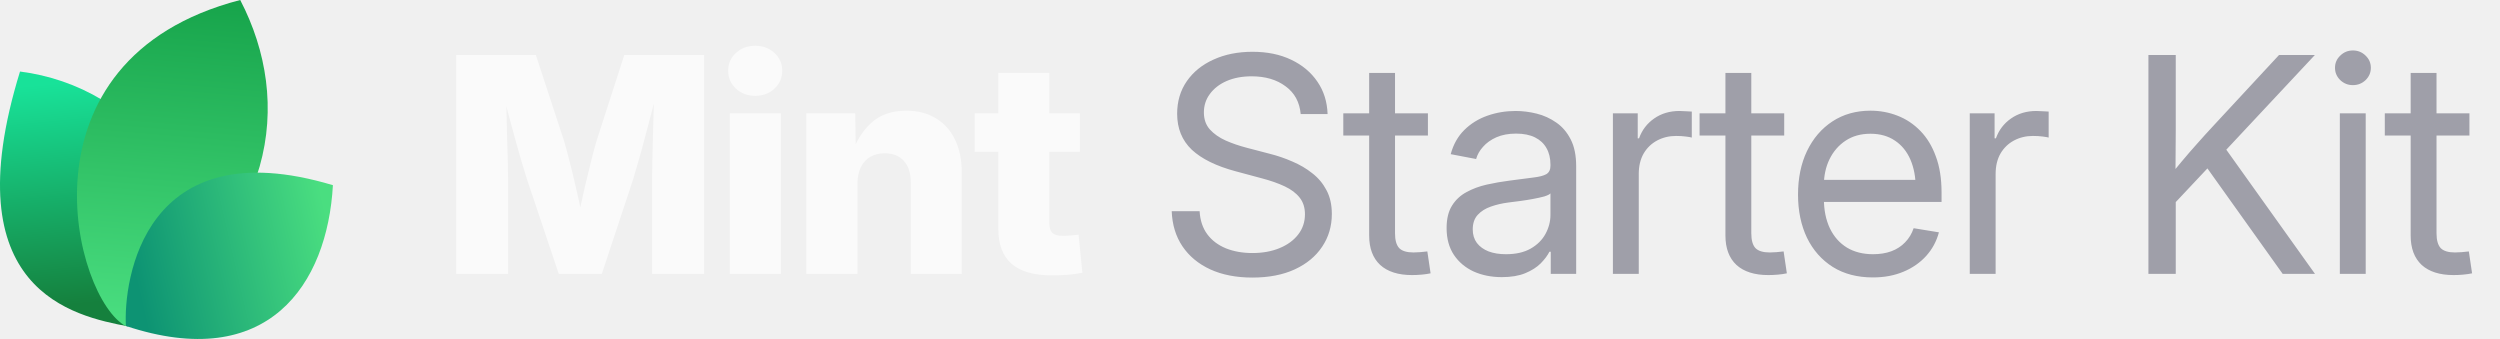
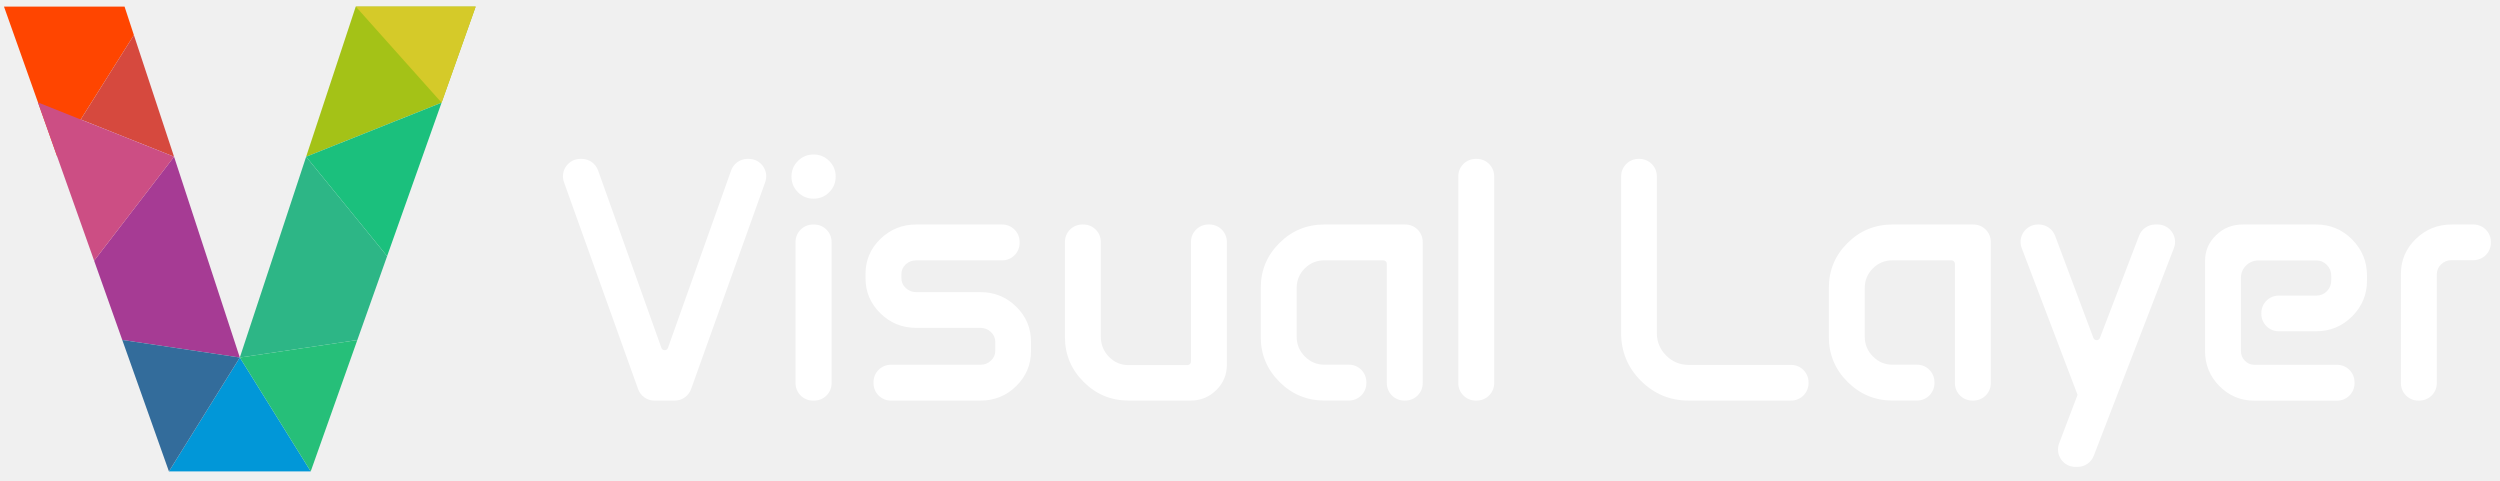
- <svg xmlns="http://www.w3.org/2000/svg" width="177" height="24" viewBox="0 0 177 24" fill="none">
-   <path d="M9.061 23.108C5.268 22.377 -3.391 20.627 1.417 5.064C9.634 6.099 16.973 14.064 9.061 23.108Z" fill="url(#paint0_linear_17557_2145)" />
-   <path d="M8.919 23.094C5.276 21.222 0.784 4.209 17.007 0C20.757 7.193 19.621 16.545 8.919 23.094Z" fill="url(#paint1_linear_17557_2145)" />
-   <path d="M8.914 23.079C8.735 19.882 10.159 9.085 23.57 13.111C23.181 20.123 18.984 26.418 8.914 23.079Z" fill="url(#paint2_linear_17557_2145)" />
-   <path d="M32.301 19.392V3.894H37.938L39.925 9.948C40.036 10.315 40.164 10.787 40.31 11.362C40.462 11.938 40.611 12.552 40.757 13.204C40.91 13.855 41.048 14.483 41.173 15.086C41.305 15.682 41.412 16.192 41.495 16.615H40.695C40.771 16.192 40.871 15.682 40.996 15.086C41.128 14.49 41.267 13.866 41.412 13.214C41.565 12.562 41.714 11.948 41.86 11.373C42.005 10.79 42.133 10.315 42.244 9.948L44.2 3.894H49.848V19.392H46.166V12.704C46.166 12.357 46.173 11.917 46.187 11.383C46.2 10.849 46.214 10.27 46.228 9.646C46.249 9.022 46.266 8.391 46.28 7.753C46.301 7.115 46.311 6.519 46.311 5.964H46.623C46.485 6.561 46.332 7.181 46.166 7.826C45.999 8.471 45.833 9.102 45.666 9.719C45.507 10.336 45.351 10.901 45.198 11.414C45.053 11.928 44.928 12.357 44.824 12.704L42.608 19.392H39.561L37.314 12.704C37.203 12.357 37.072 11.928 36.919 11.414C36.773 10.901 36.614 10.34 36.441 9.729C36.274 9.112 36.104 8.481 35.931 7.836C35.764 7.192 35.608 6.567 35.463 5.964H35.827C35.834 6.512 35.844 7.105 35.858 7.743C35.872 8.374 35.886 9.005 35.9 9.636C35.92 10.26 35.938 10.839 35.952 11.373C35.965 11.907 35.972 12.351 35.972 12.704V19.392H32.301ZM51.668 19.392V8.024H55.288V19.392H51.668ZM53.468 6.786C52.927 6.786 52.473 6.616 52.105 6.276C51.738 5.93 51.554 5.507 51.554 5.007C51.554 4.508 51.738 4.088 52.105 3.749C52.473 3.409 52.927 3.239 53.468 3.239C54.009 3.239 54.463 3.409 54.83 3.749C55.198 4.082 55.382 4.501 55.382 5.007C55.382 5.507 55.198 5.93 54.83 6.276C54.463 6.616 54.009 6.786 53.468 6.786ZM60.708 13.027V19.392H57.088V8.024H60.551L60.593 10.967H60.281C60.593 10.024 61.061 9.268 61.685 8.7C62.309 8.124 63.138 7.836 64.171 7.836C64.975 7.836 65.672 8.017 66.262 8.377C66.851 8.731 67.302 9.234 67.614 9.885C67.933 10.537 68.092 11.307 68.092 12.194V19.392H64.483V12.912C64.483 12.26 64.32 11.754 63.994 11.394C63.675 11.033 63.221 10.853 62.632 10.853C62.25 10.853 61.914 10.936 61.623 11.102C61.332 11.269 61.106 11.515 60.947 11.841C60.787 12.16 60.708 12.555 60.708 13.027ZM76.456 8.024V10.749H69.008V8.024H76.456ZM70.683 5.163H74.292V15.783C74.292 16.102 74.361 16.334 74.5 16.48C74.646 16.625 74.899 16.698 75.259 16.698C75.405 16.698 75.596 16.688 75.831 16.667C76.074 16.646 76.251 16.629 76.362 16.615L76.632 19.309C76.313 19.378 75.963 19.427 75.582 19.455C75.207 19.482 74.836 19.496 74.469 19.496C73.2 19.496 72.25 19.222 71.619 18.674C70.995 18.127 70.683 17.308 70.683 16.22V5.163Z" fill="#FAFAFA" />
-   <path d="M88.667 19.652C87.523 19.652 86.528 19.458 85.682 19.07C84.843 18.681 84.188 18.137 83.716 17.437C83.245 16.736 82.992 15.908 82.957 14.951H84.933C84.968 15.596 85.148 16.14 85.474 16.584C85.8 17.021 86.24 17.354 86.795 17.582C87.35 17.804 87.974 17.915 88.667 17.915C89.388 17.915 90.026 17.801 90.581 17.572C91.143 17.343 91.583 17.024 91.902 16.615C92.228 16.199 92.391 15.717 92.391 15.169C92.391 14.698 92.266 14.306 92.017 13.994C91.767 13.675 91.413 13.408 90.956 13.193C90.498 12.978 89.954 12.787 89.323 12.621L87.502 12.132C86.123 11.765 85.082 11.255 84.382 10.603C83.689 9.944 83.342 9.095 83.342 8.055C83.342 7.174 83.571 6.404 84.028 5.746C84.486 5.087 85.117 4.577 85.921 4.217C86.726 3.849 87.645 3.666 88.678 3.666C89.718 3.666 90.63 3.853 91.413 4.227C92.204 4.602 92.824 5.122 93.275 5.787C93.726 6.446 93.965 7.209 93.993 8.076H92.089C92.013 7.23 91.656 6.574 91.018 6.11C90.387 5.638 89.586 5.403 88.615 5.403C87.95 5.403 87.36 5.513 86.847 5.735C86.341 5.957 85.946 6.262 85.661 6.651C85.377 7.032 85.235 7.469 85.235 7.961C85.235 8.447 85.377 8.849 85.661 9.168C85.946 9.48 86.317 9.74 86.774 9.948C87.232 10.149 87.724 10.319 88.251 10.457L89.884 10.884C90.439 11.023 90.977 11.206 91.496 11.435C92.023 11.657 92.495 11.934 92.911 12.267C93.334 12.593 93.67 12.995 93.92 13.474C94.17 13.945 94.294 14.504 94.294 15.149C94.294 16.015 94.066 16.788 93.608 17.468C93.157 18.148 92.512 18.681 91.673 19.07C90.834 19.458 89.832 19.652 88.667 19.652ZM101.097 8.024V9.594H95.106V8.024H101.097ZM96.937 5.163H98.767V16.521C98.767 17 98.865 17.347 99.059 17.562C99.26 17.77 99.6 17.874 100.078 17.874C100.21 17.874 100.366 17.867 100.546 17.853C100.733 17.832 100.903 17.815 101.056 17.801L101.285 19.351C101.097 19.392 100.886 19.423 100.65 19.444C100.414 19.465 100.189 19.475 99.974 19.475C98.996 19.475 98.244 19.236 97.717 18.758C97.197 18.272 96.937 17.579 96.937 16.677V5.163ZM106.33 19.621C105.595 19.621 104.932 19.489 104.343 19.226C103.754 18.955 103.285 18.564 102.939 18.05C102.592 17.53 102.419 16.896 102.419 16.147C102.419 15.495 102.547 14.965 102.804 14.556C103.06 14.146 103.403 13.828 103.833 13.599C104.263 13.363 104.742 13.186 105.269 13.068C105.796 12.95 106.333 12.857 106.881 12.787C107.574 12.69 108.132 12.617 108.555 12.569C108.978 12.52 109.287 12.441 109.481 12.33C109.675 12.212 109.772 12.014 109.772 11.737V11.654C109.772 11.203 109.679 10.815 109.492 10.489C109.311 10.163 109.041 9.91 108.68 9.729C108.32 9.549 107.872 9.459 107.338 9.459C106.805 9.459 106.34 9.546 105.945 9.719C105.556 9.892 105.241 10.118 104.998 10.395C104.755 10.665 104.593 10.953 104.509 11.258L102.71 10.915C102.897 10.222 103.22 9.65 103.677 9.199C104.135 8.748 104.679 8.412 105.31 8.19C105.941 7.968 106.607 7.857 107.307 7.857C107.8 7.857 108.295 7.92 108.795 8.044C109.301 8.169 109.765 8.381 110.188 8.679C110.611 8.97 110.951 9.369 111.208 9.875C111.464 10.374 111.593 11.005 111.593 11.768V19.392H109.793V17.822H109.7C109.568 18.085 109.363 18.359 109.086 18.643C108.809 18.921 108.444 19.153 107.994 19.34C107.543 19.527 106.988 19.621 106.33 19.621ZM106.621 17.998C107.321 17.998 107.904 17.867 108.368 17.603C108.84 17.333 109.19 16.986 109.419 16.563C109.654 16.133 109.772 15.682 109.772 15.211V13.692C109.703 13.769 109.554 13.841 109.325 13.911C109.096 13.973 108.829 14.032 108.524 14.088C108.226 14.143 107.921 14.192 107.609 14.233C107.304 14.275 107.033 14.309 106.798 14.337C106.354 14.393 105.938 14.49 105.549 14.628C105.168 14.76 104.86 14.954 104.624 15.211C104.388 15.467 104.27 15.811 104.27 16.241C104.27 16.615 104.367 16.934 104.561 17.198C104.762 17.461 105.04 17.662 105.393 17.801C105.747 17.933 106.156 17.998 106.621 17.998ZM114.193 19.392V8.024H115.951V9.792H116.045C116.253 9.209 116.61 8.741 117.116 8.388C117.622 8.034 118.219 7.857 118.905 7.857C119.058 7.857 119.217 7.864 119.384 7.878C119.55 7.885 119.682 7.892 119.779 7.899V9.74C119.716 9.719 119.578 9.695 119.363 9.667C119.155 9.639 118.922 9.625 118.666 9.625C118.174 9.625 117.726 9.733 117.324 9.948C116.922 10.163 116.603 10.471 116.367 10.874C116.138 11.276 116.024 11.758 116.024 12.319V19.392H114.193ZM126.322 8.024V9.594H120.33V8.024H126.322ZM122.161 5.163H123.992V16.521C123.992 17 124.089 17.347 124.283 17.562C124.484 17.77 124.824 17.874 125.302 17.874C125.434 17.874 125.59 17.867 125.77 17.853C125.958 17.832 126.127 17.815 126.28 17.801L126.509 19.351C126.322 19.392 126.11 19.423 125.874 19.444C125.639 19.465 125.413 19.475 125.198 19.475C124.221 19.475 123.468 19.236 122.941 18.758C122.421 18.272 122.161 17.579 122.161 16.677V5.163ZM132.604 19.642C131.502 19.642 130.555 19.396 129.765 18.903C128.974 18.404 128.364 17.714 127.934 16.834C127.511 15.946 127.3 14.927 127.3 13.775C127.3 12.611 127.511 11.584 127.934 10.697C128.364 9.802 128.964 9.102 129.734 8.596C130.51 8.089 131.408 7.836 132.428 7.836C133.1 7.836 133.738 7.954 134.341 8.19C134.952 8.426 135.489 8.783 135.954 9.261C136.425 9.74 136.793 10.343 137.056 11.071C137.327 11.792 137.462 12.645 137.462 13.63V14.296H128.433V12.735H136.463L135.631 13.297C135.631 12.541 135.506 11.876 135.257 11.3C135.007 10.725 134.643 10.277 134.165 9.958C133.686 9.632 133.107 9.469 132.428 9.469C131.748 9.469 131.162 9.632 130.67 9.958C130.177 10.284 129.796 10.725 129.526 11.279C129.262 11.827 129.13 12.441 129.13 13.12V14.046C129.13 14.864 129.273 15.572 129.557 16.168C129.841 16.757 130.243 17.211 130.763 17.53C131.283 17.842 131.901 17.998 132.615 17.998C133.093 17.998 133.523 17.929 133.905 17.79C134.293 17.645 134.619 17.433 134.882 17.156C135.153 16.879 135.354 16.546 135.486 16.157L137.275 16.449C137.108 17.08 136.81 17.634 136.38 18.113C135.95 18.591 135.413 18.966 134.768 19.236C134.123 19.507 133.402 19.642 132.604 19.642ZM139.459 19.392V8.024H141.217V9.792H141.311C141.519 9.209 141.876 8.741 142.382 8.388C142.888 8.034 143.485 7.857 144.171 7.857C144.324 7.857 144.483 7.864 144.649 7.878C144.816 7.885 144.948 7.892 145.045 7.899V9.74C144.982 9.719 144.844 9.695 144.629 9.667C144.421 9.639 144.188 9.625 143.932 9.625C143.439 9.625 142.992 9.733 142.59 9.948C142.188 10.163 141.869 10.471 141.633 10.874C141.404 11.276 141.29 11.758 141.29 12.319V19.392H139.459ZM153.429 14.961V12.715C153.783 12.257 154.136 11.82 154.49 11.404C154.844 10.981 155.204 10.565 155.572 10.156C155.939 9.74 156.314 9.327 156.695 8.918L161.355 3.894H163.893L157.277 10.967H157.184L153.429 14.961ZM152.108 19.392V3.894H154.043V9.241L154.022 12.559L154.043 13.505V19.392H152.108ZM161.615 19.392L155.967 11.477L157.173 9.969L163.903 19.392H161.615ZM165.661 19.392V8.024H167.492V19.392H165.661ZM166.587 6.027C166.24 6.027 165.942 5.909 165.692 5.673C165.443 5.43 165.318 5.139 165.318 4.799C165.318 4.459 165.443 4.172 165.692 3.936C165.942 3.693 166.24 3.572 166.587 3.572C166.934 3.572 167.232 3.693 167.482 3.936C167.731 4.172 167.856 4.459 167.856 4.799C167.856 5.139 167.731 5.43 167.482 5.673C167.232 5.909 166.934 6.027 166.587 6.027ZM174.836 8.024V9.594H168.844V8.024H174.836ZM170.675 5.163H172.506V16.521C172.506 17 172.603 17.347 172.797 17.562C172.998 17.77 173.338 17.874 173.816 17.874C173.948 17.874 174.104 17.867 174.284 17.853C174.472 17.832 174.641 17.815 174.794 17.801L175.023 19.351C174.836 19.392 174.624 19.423 174.388 19.444C174.153 19.465 173.927 19.475 173.712 19.475C172.735 19.475 171.982 19.236 171.455 18.758C170.935 18.272 170.675 17.579 170.675 16.677V5.163Z" fill="#9F9FA9" />
-   <defs>
-     <linearGradient id="paint0_linear_17557_2145" x1="3.776" y1="5.916" x2="5.232" y2="21.559" gradientUnits="userSpaceOnUse">
-       <stop stop-color="#18E299" />
-       <stop offset="1" stop-color="#15803D" />
-     </linearGradient>
-     <linearGradient id="paint1_linear_17557_2145" x1="12.171" y1="-0.718" x2="10.19" y2="22.983" gradientUnits="userSpaceOnUse">
-       <stop stop-color="#16A34A" />
-       <stop offset="1" stop-color="#4ADE80" />
-     </linearGradient>
-     <linearGradient id="paint2_linear_17557_2145" x1="23.133" y1="15.353" x2="9.338" y2="18.52" gradientUnits="userSpaceOnUse">
-       <stop stop-color="#4ADE80" />
-       <stop offset="1" stop-color="#0D9373" />
-     </linearGradient>
-   </defs>
+ <svg xmlns="http://www.w3.org/2000/svg" width="972" height="187" viewBox="0 0 972 187" fill="none">
+   <path d="M225.663 61.772H226.153C229.017 61.772 231.575 63.57 232.53 66.261L257.156 135.259C257.584 136.458 259.286 136.458 259.702 135.259L284.267 66.273C285.222 63.57 287.78 61.772 290.644 61.772H291.133C295.821 61.772 299.089 66.408 297.51 70.824L268.698 151.271C267.731 153.962 265.185 155.76 262.321 155.76H254.463C251.599 155.76 249.053 153.962 248.086 151.271L219.274 70.824C217.695 66.42 220.963 61.772 225.651 61.772H225.663Z" fill="white" />
+   <path d="M310.236 74.735C308.559 73.059 307.727 71.029 307.727 68.656C307.727 66.283 308.559 64.252 310.236 62.577C311.913 60.901 313.945 60.069 316.319 60.069C318.694 60.069 320.725 60.901 322.402 62.577C324.079 64.252 324.911 66.283 324.911 68.656C324.911 71.029 324.079 73.059 322.402 74.735C320.725 76.411 318.694 77.243 316.319 77.243C313.945 77.243 311.913 76.411 310.236 74.735ZM309.306 148.993V94.061C309.306 90.318 312.341 87.297 316.074 87.297H316.552C320.297 87.297 323.32 90.33 323.32 94.061V148.993C323.32 152.736 320.285 155.757 316.552 155.757H316.074C312.329 155.757 309.306 152.723 309.306 148.993Z" fill="white" />
+   <path d="M336.513 108.163V106.512C336.513 101.179 338.447 96.641 342.303 92.898C346.158 89.156 350.797 87.284 356.219 87.284H389.658C393.403 87.284 396.427 90.318 396.427 94.048V94.464C396.427 98.207 393.391 101.228 389.658 101.228H356.219C354.628 101.228 353.282 101.742 352.156 102.782C351.029 103.821 350.466 105.057 350.466 106.512V108.163C350.466 109.656 351.029 110.94 352.156 111.992C353.282 113.044 354.64 113.582 356.219 113.582H381.213C386.635 113.582 391.261 115.466 395.105 119.233C398.936 123 400.857 127.55 400.857 132.883V136.455C400.857 141.788 398.936 146.338 395.105 150.105C391.274 153.873 386.635 155.756 381.213 155.756H346.391C342.645 155.756 339.622 152.723 339.622 148.992V148.577C339.622 144.834 342.658 141.812 346.391 141.812H381.213C382.804 141.812 384.15 141.287 385.276 140.222C386.402 139.158 386.965 137.886 386.965 136.394V132.957C386.965 131.465 386.402 130.168 385.276 129.092C384.15 128.015 382.791 127.477 381.213 127.477H356.219C350.797 127.477 346.158 125.593 342.303 121.826C338.447 118.059 336.513 113.509 336.513 108.176V108.163Z" fill="white" />
+   <path d="M414.043 131.036V94.048C414.043 90.305 417.079 87.284 420.812 87.284H421.228C424.973 87.284 427.997 90.318 427.997 94.048V130.841C427.997 133.923 429.049 136.553 431.142 138.706C433.235 140.871 435.781 141.947 438.78 141.947H461.692C462.439 141.947 463.051 141.335 463.051 140.589V94.048C463.051 90.305 466.087 87.284 469.82 87.284H470.236C473.981 87.284 477.004 90.318 477.004 94.048V141.874C477.004 145.702 475.621 148.98 472.867 151.683C470.113 154.399 466.796 155.744 462.916 155.744H438.78C431.987 155.744 426.173 153.322 421.314 148.479C416.467 143.635 414.043 137.813 414.043 131.024V131.036Z" fill="white" />
+   <path d="M490.191 131.036V111.87C490.191 105.081 492.602 99.296 497.437 94.489C502.259 89.682 508.098 87.284 514.927 87.284H546.383C550.129 87.284 553.152 90.318 553.152 94.048V148.98C553.152 152.723 550.117 155.744 546.383 155.744H545.967C542.222 155.744 539.199 152.711 539.199 148.98V102.574C539.199 101.828 538.587 101.216 537.84 101.216H514.927C511.929 101.216 509.383 102.268 507.29 104.359C505.197 106.451 504.144 108.995 504.144 111.992V130.89C504.144 133.886 505.197 136.455 507.314 138.583C509.432 140.724 511.965 141.788 514.915 141.788H524.474C528.22 141.788 531.243 144.821 531.243 148.552V148.968C531.243 152.711 528.207 155.732 524.474 155.732H514.915C508.122 155.732 502.308 153.31 497.449 148.466C492.602 143.623 490.179 137.801 490.179 131.012L490.191 131.036Z" fill="white" />
+   <path d="M566.988 148.983V68.536C566.988 64.793 570.024 61.772 573.757 61.772H574.173C577.918 61.772 580.942 64.806 580.942 68.536V148.983C580.942 152.726 577.906 155.747 574.173 155.747H573.757C570.011 155.747 566.988 152.714 566.988 148.983Z" fill="white" />
+   <path d="M630.299 129.449V68.536C630.299 64.793 633.335 61.772 637.068 61.772H637.411C641.156 61.772 644.179 64.806 644.179 68.536V129.449C644.179 132.887 645.391 135.822 647.814 138.244C650.238 140.666 653.151 141.877 656.541 141.877H696.394C700.139 141.877 703.162 144.91 703.162 148.641V148.983C703.162 152.726 700.127 155.747 696.394 155.747H656.541C649.308 155.747 643.127 153.179 637.986 148.054C632.845 142.916 630.287 136.715 630.287 129.449H630.299Z" fill="white" />
+   <path d="M711.064 131.036V111.87C711.064 105.081 713.476 99.296 718.31 94.489C723.133 89.682 728.971 87.284 735.801 87.284H767.257C771.002 87.284 774.026 90.318 774.026 94.048V148.98C774.026 152.723 770.99 155.744 767.257 155.744H766.841C763.095 155.744 760.072 152.711 760.072 148.98V102.574C760.072 101.828 759.46 101.216 758.714 101.216H735.801C732.802 101.216 730.256 102.268 728.163 104.359C726.07 106.451 725.018 108.995 725.018 111.992V130.89C725.018 133.886 726.07 136.455 728.188 138.583C730.305 140.724 732.839 141.788 735.789 141.788H745.348C749.093 141.788 752.116 144.821 752.116 148.552V148.968C752.116 152.711 749.081 155.732 745.348 155.732H735.789C728.996 155.732 723.182 153.31 718.323 148.466C713.476 143.623 711.052 137.801 711.052 131.012L711.064 131.036Z" fill="white" />
+   <path d="M792.394 87.284H792.687C795.515 87.284 798.036 89.033 799.027 91.675L813.911 131.391C814.352 132.553 816.004 132.565 816.445 131.391L831.683 91.626C832.687 89.009 835.196 87.284 838.011 87.284H838.892C843.653 87.284 846.921 92.055 845.208 96.482L814.058 177.198C813.054 179.804 810.545 181.528 807.742 181.528H806.922C802.185 181.528 798.905 176.783 800.594 172.355L807.754 153.506L786.041 96.458C784.352 92.03 787.632 87.284 792.369 87.284H792.394Z" fill="white" />
+   <path d="M857.328 136.467V101.436C857.328 97.51 858.76 94.183 861.624 91.418C864.488 88.666 867.927 87.284 871.942 87.284H900.509C905.981 87.284 910.644 89.229 914.499 93.106C918.355 96.984 920.289 101.681 920.289 107.185V109.105C920.289 114.524 918.355 119.16 914.499 123.013C910.644 126.866 905.981 128.798 900.509 128.798H885.981C882.236 128.798 879.212 125.765 879.212 122.034V121.692C879.212 117.949 882.248 114.928 885.981 114.928H900.632C902.223 114.928 903.569 114.353 904.695 113.215C905.822 112.065 906.385 110.683 906.385 109.056V107.209C906.385 105.583 905.822 104.176 904.695 103.014C903.569 101.852 902.211 101.265 900.632 101.265H878.037C874.292 101.265 871.269 104.298 871.269 108.029V136.418C871.269 137.911 871.771 139.195 872.787 140.247C873.802 141.299 875.039 141.837 876.495 141.837H908.673C912.419 141.837 915.442 144.87 915.442 148.601V149.017C915.442 152.76 912.406 155.781 908.673 155.781H876.495C871.208 155.781 866.679 153.897 862.934 150.13C859.188 146.363 857.316 141.812 857.316 136.48L857.328 136.467Z" fill="white" />
+   <path d="M940.246 155.756C936.501 155.756 933.478 152.723 933.478 148.992V106.451C933.478 101.167 935.412 96.654 939.267 92.898C943.123 89.156 947.762 87.284 953.184 87.284H961.69C965.436 87.284 968.459 90.318 968.459 94.048V94.391C968.459 98.134 965.423 101.155 961.69 101.155H953.184C951.593 101.155 950.246 101.693 949.12 102.769C947.994 103.846 947.431 105.154 947.431 106.708V148.98C947.431 152.723 944.396 155.744 940.663 155.744H940.246V155.756Z" fill="white" />
+   <path d="M52.057 13.637L48.422 2.555H1.544L22.253 60.924L52.057 13.637Z" fill="#FF4500" />
+   <path d="M184.937 2.555H138.316L119.026 60.924L171.681 39.922L184.937 2.555Z" fill="#A4C217" />
+   <path d="M171.688 39.922L138.323 2.555H184.944L171.688 39.922Z" fill="#D5CA29" />
+   <path d="M67.673 60.928L52.055 13.641L31.382 46.458L67.673 60.928Z" fill="#D6493E" />
+   <path d="M47.536 132.183L93.24 139.009L67.671 60.935L36.594 101.36L47.536 132.183Z" fill="#A63B94" />
+   <path d="M93.24 139.008L138.931 132.207L150.51 99.598L119.029 60.934L93.24 139.008Z" fill="#2DB686" />
+   <path d="M93.245 139.005L120.809 183.283H65.681L93.245 139.005Z" fill="#0197D8" />
+   <path d="M93.242 139.003L65.678 183.282L47.539 132.178L93.242 139.003Z" fill="#336C9B" />
+   <path d="M120.804 183.283L138.931 132.204L93.24 139.004L120.804 183.283Z" fill="#26BF79" />
+   <path d="M36.6 101.36L67.677 60.935L14.764 39.835L36.6 101.36Z" fill="#CC4E84" />
+   <path d="M150.507 99.591L119.026 60.927L171.681 39.925L150.507 99.591Z" fill="#1BC07D" />
</svg>
